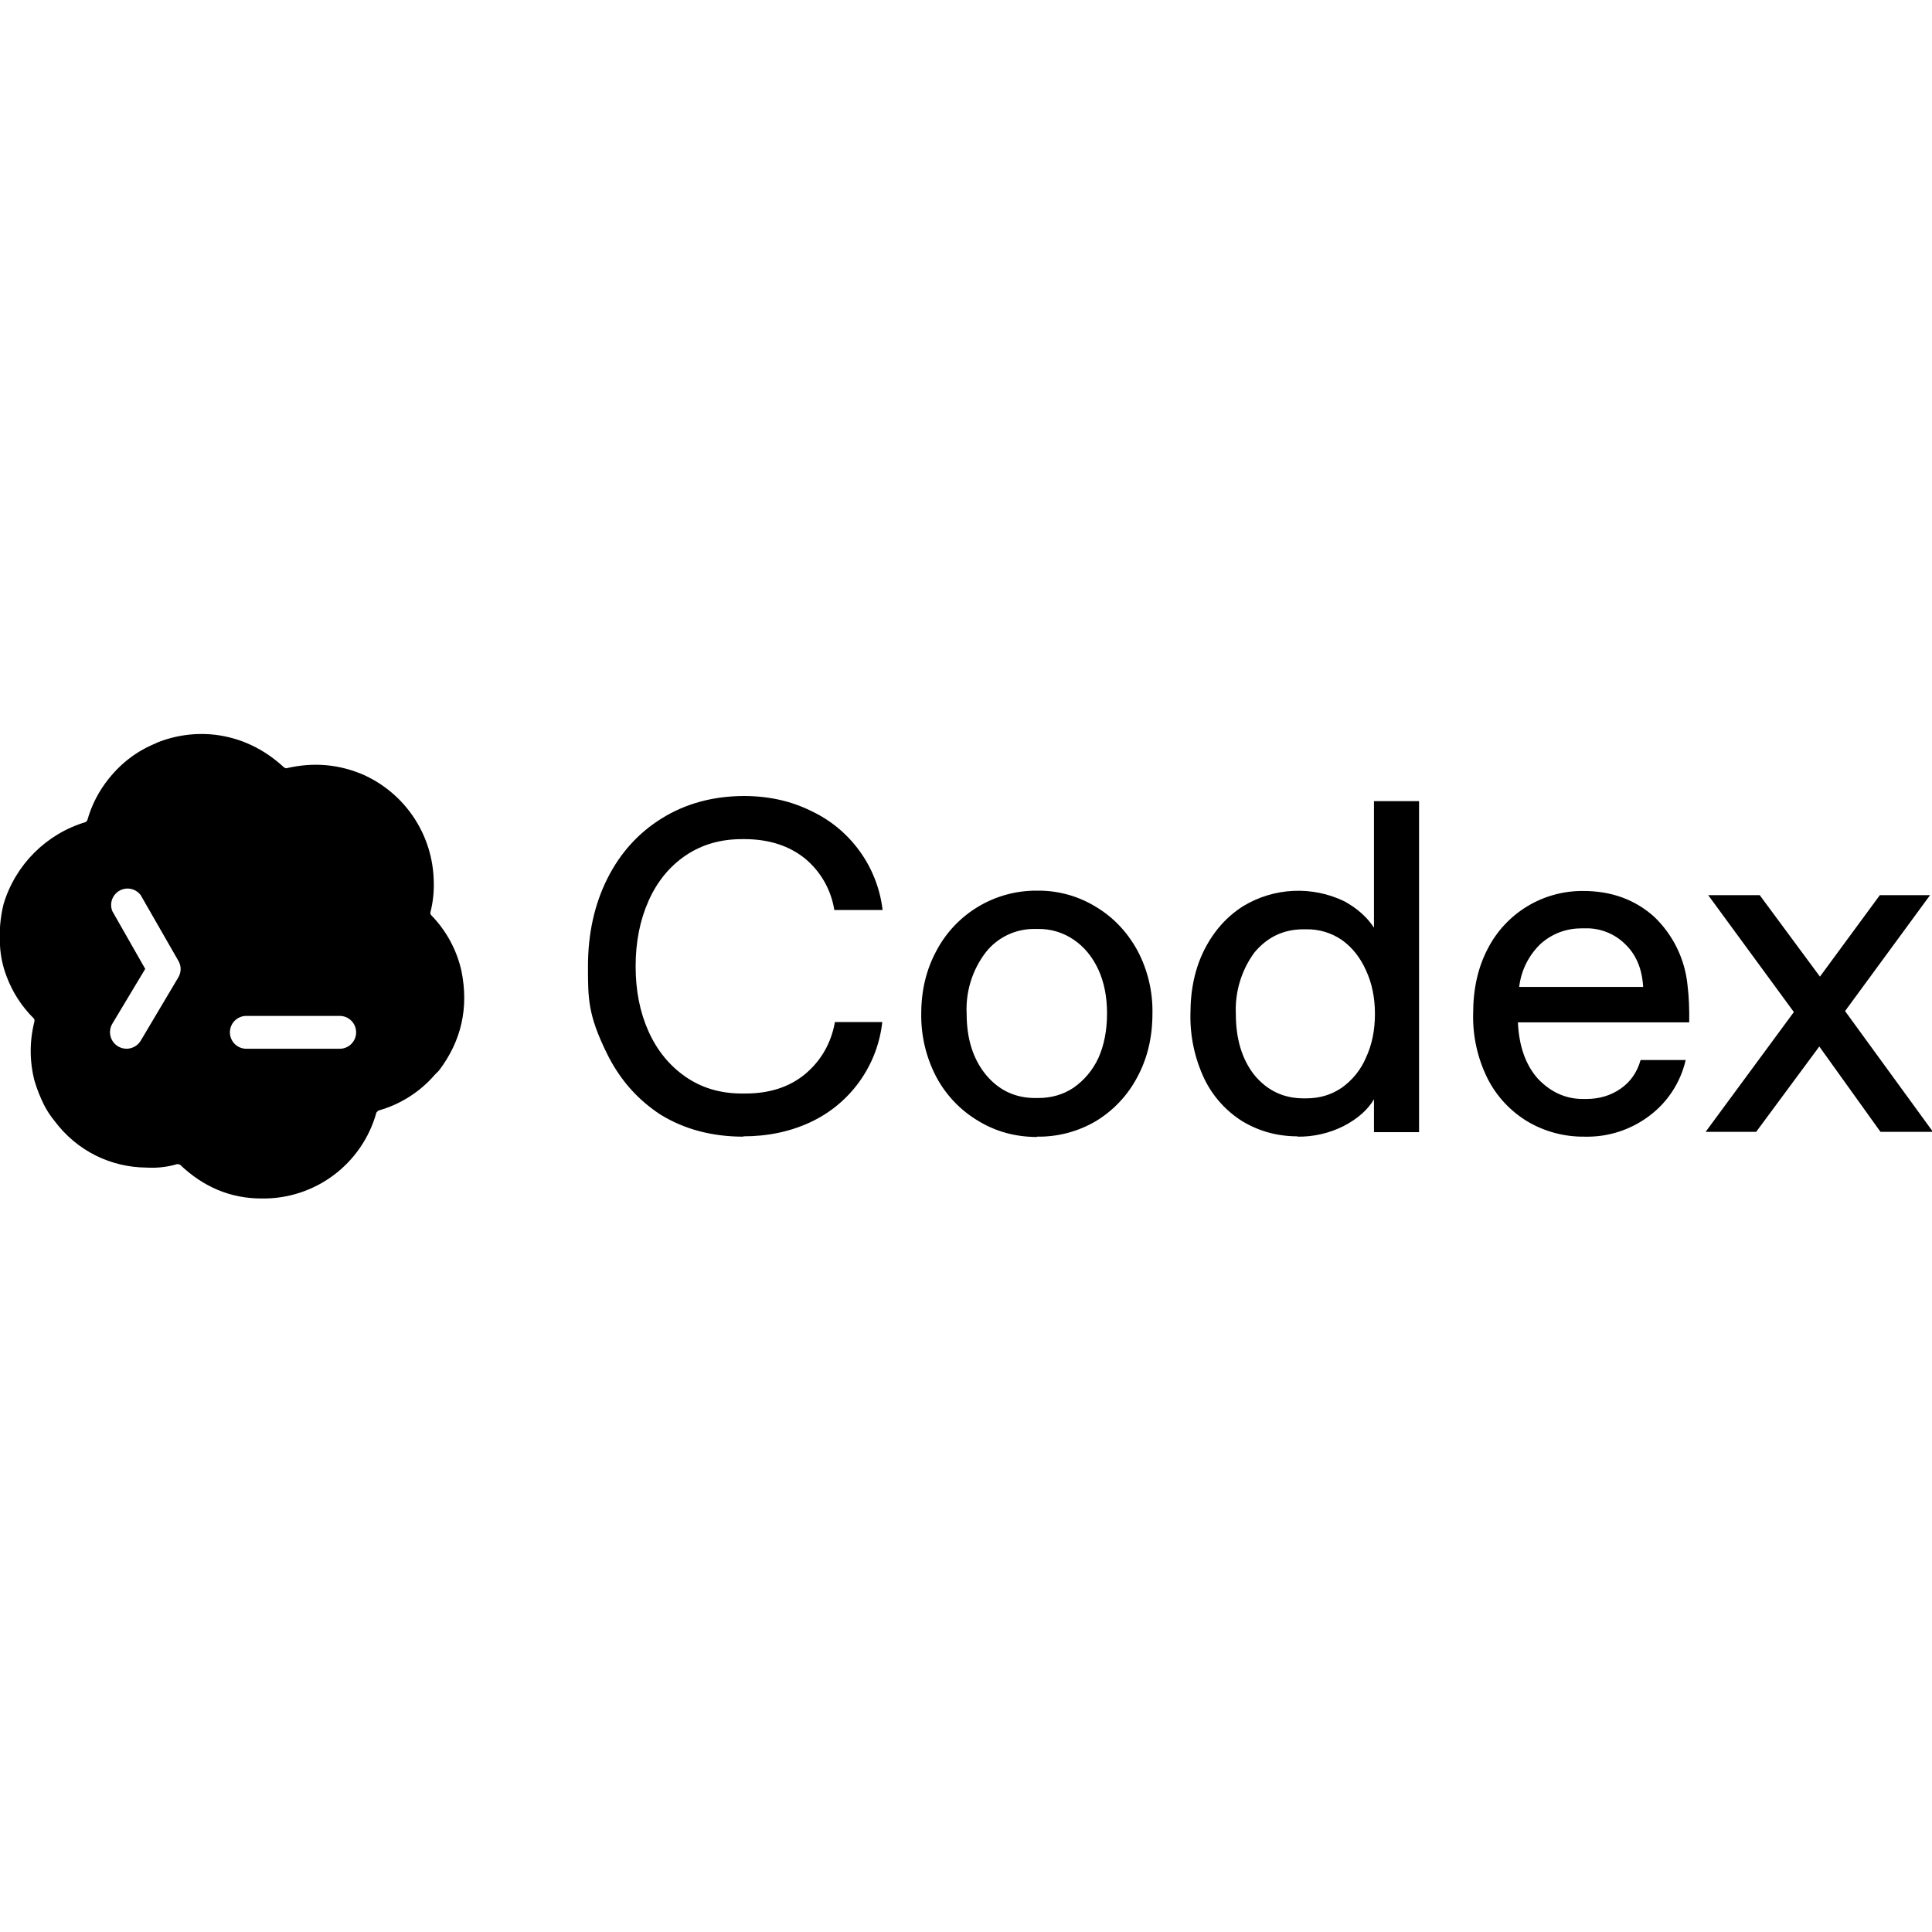
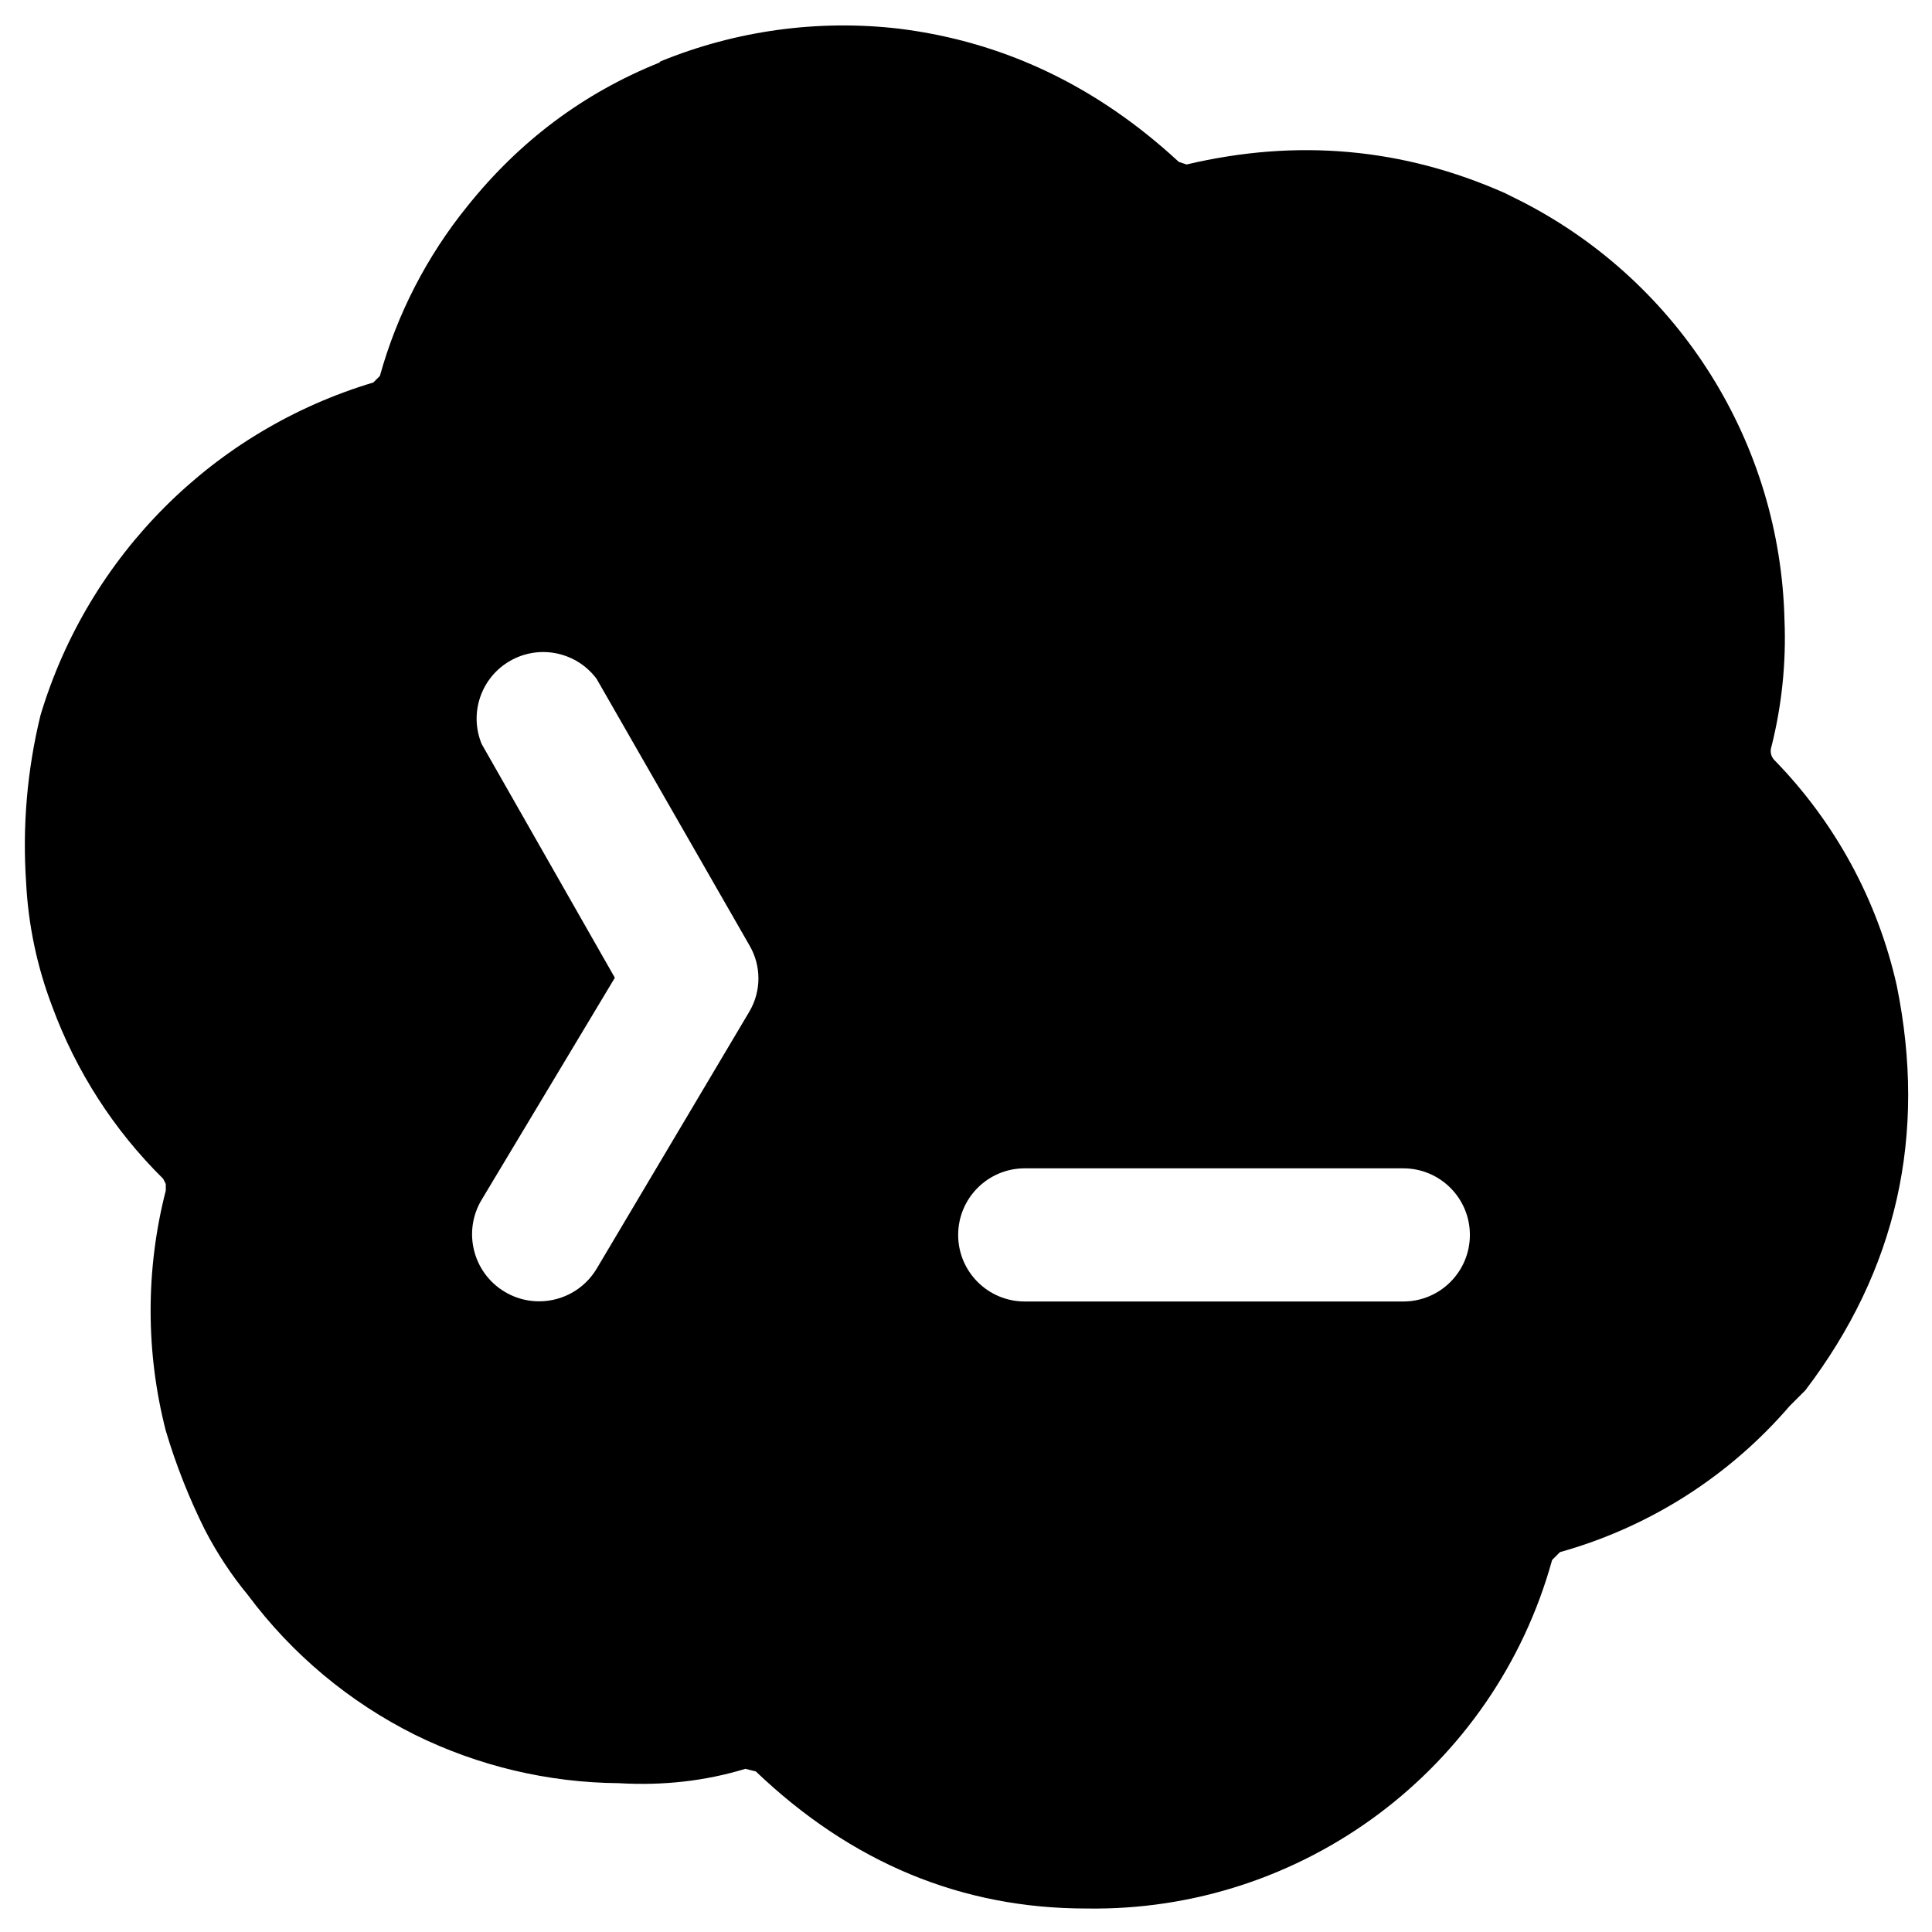
- <svg xmlns="http://www.w3.org/2000/svg" fill="currentColor" viewBox="0 0 600 600">
+ <svg xmlns="http://www.w3.org/2000/svg" fill="currentColor" viewBox="-2 226 148 148">
  <g fill-rule="evenodd">
    <path d="M48.6 230.7a37 37 0 0 1 18.3-2.5q12 1.5 21.4 10.2l.6.2q12.7-3 24.4 2.2l.4.2 1 .5a37 37 0 0 1 20 32 34 34 0 0 1-1 9.7 1 1 0 0 0 .2 1 36 36 0 0 1 9.4 17.3q3.5 17.2-7 31l-1.2 1.2a36 36 0 0 1-17.6 11.2l-.6.6a36.4 36.4 0 0 1-35.7 26.7q-14.3 0-25.3-10.5l-.8-.2q-4.6 1.4-9.7 1.1a36 36 0 0 1-15.6-3.7A36 36 0 0 1 17 348.2q-1.9-2.3-3.3-5a47 47 0 0 1-3-7.6 37 37 0 0 1 0-18.4v-.5l-.2-.4A36 36 0 0 1 2 303.1a31 31 0 0 1-2-9.5 42 42 0 0 1 1.1-12.8 38 38 0 0 1 25.5-25.5l.5-.5a36 36 0 0 1 6.7-13q6-7.5 14.7-11M43.7 278a5.1 5.1 0 0 0-8.8 5l10.2 17.9-10.2 17a5.1 5.1 0 0 0 8.8 5.3l11.7-19.7a5 5 0 0 0 0-5.1zm32.8 37.5a5.1 5.1 0 0 0 0 10.2h29a5.1 5.1 0 0 0 0-10.2z" clip-rule="evenodd" />
-     <path d="M557.1 314.3 530.5 278h16l18.7 25.3 18.6-25.3h15.6L573 314l27.3 37.5H584L565 325l-19.6 26.5h-15.7zM492 353a34 34 0 0 1-17.6-4.7A33 33 0 0 1 462 335a43 43 0 0 1-4.5-20.3q0-11.4 4.5-20a33 33 0 0 1 29.7-18q13 0 21.9 7.9a34 34 0 0 1 10.5 21.6q.6 4.9.5 11.3h-53.2q.5 11.1 6.2 17.5 6 6.3 14 6.3h1q6.1 0 10.7-3.2t6.2-8.9h14a30 30 0 0 1-11.1 17.2A32 32 0 0 1 492 353m18.3-46.5q-.5-8.4-5.5-13.2a17 17 0 0 0-12.5-5h-1q-7.1 0-12.5 4.5a22 22 0 0 0-7 13.7zM403 352.9q-9.4 0-17.2-4.7A32 32 0 0 1 374 335a45 45 0 0 1-4.3-20.2q0-11.4 4.4-20t12-13.4a33 33 0 0 1 31.4-1.5q6 3.3 9.2 8.2v-39.3h14v102.8h-14v-10.2q-2.9 4.9-9.4 8.3a31 31 0 0 1-14.4 3.3m2.8-11.9q6.2 0 11-3.3a22 22 0 0 0 7.5-9.3q2.8-6 2.8-13.6t-2.8-13.6q-2.7-6-7.5-9.4a19 19 0 0 0-11-3.3h-.9q-9.3 0-15.3 7.3a30 30 0 0 0-5.7 19q0 11.6 5.7 18.9 6 7.3 15.3 7.3zm-83.6 12q-10.1 0-18.3-5a35 35 0 0 1-13-13.6 41 41 0 0 1-4.7-19.7q0-10.8 4.7-19.5a35 35 0 0 1 31.3-18.7 34 34 0 0 1 18.2 5q8.2 4.9 13 13.7a40 40 0 0 1 4.6 19.5q0 11-4.7 19.7a35 35 0 0 1-12.9 13.7 35 35 0 0 1-18.2 4.8m.3-12q6.2 0 11-3.2a23 23 0 0 0 7.7-9.2q2.7-6 2.7-13.9 0-7.7-2.7-13.6-2.8-6-7.7-9.3a19 19 0 0 0-11-3.3h-.9a19 19 0 0 0-15.4 7.3 29 29 0 0 0-5.9 19q0 11.7 6 19 6 7.2 15.3 7.2zm-91.5 12q-14.6 0-25.7-6.8-10.8-7-16.7-19c-5.9-12-5.9-17-5.9-27.1q0-15.2 6-27.2t17-18.8 25.3-6.9q11.6 0 20.9 4.6a39 39 0 0 1 22.3 30.8h-15a26 26 0 0 0-9-15.9q-7.4-6-18.6-6.1h-1.1q-10 0-17.5 5.1t-11.5 14.1-4 20.3 4 20.2 11.5 14.1 17.5 5.2h1.1q11.2 0 18.5-6 7.5-6.3 9.3-16.2H274a39 39 0 0 1-22.3 31.1q-9.4 4.4-20.9 4.4" />
  </g>
</svg>
